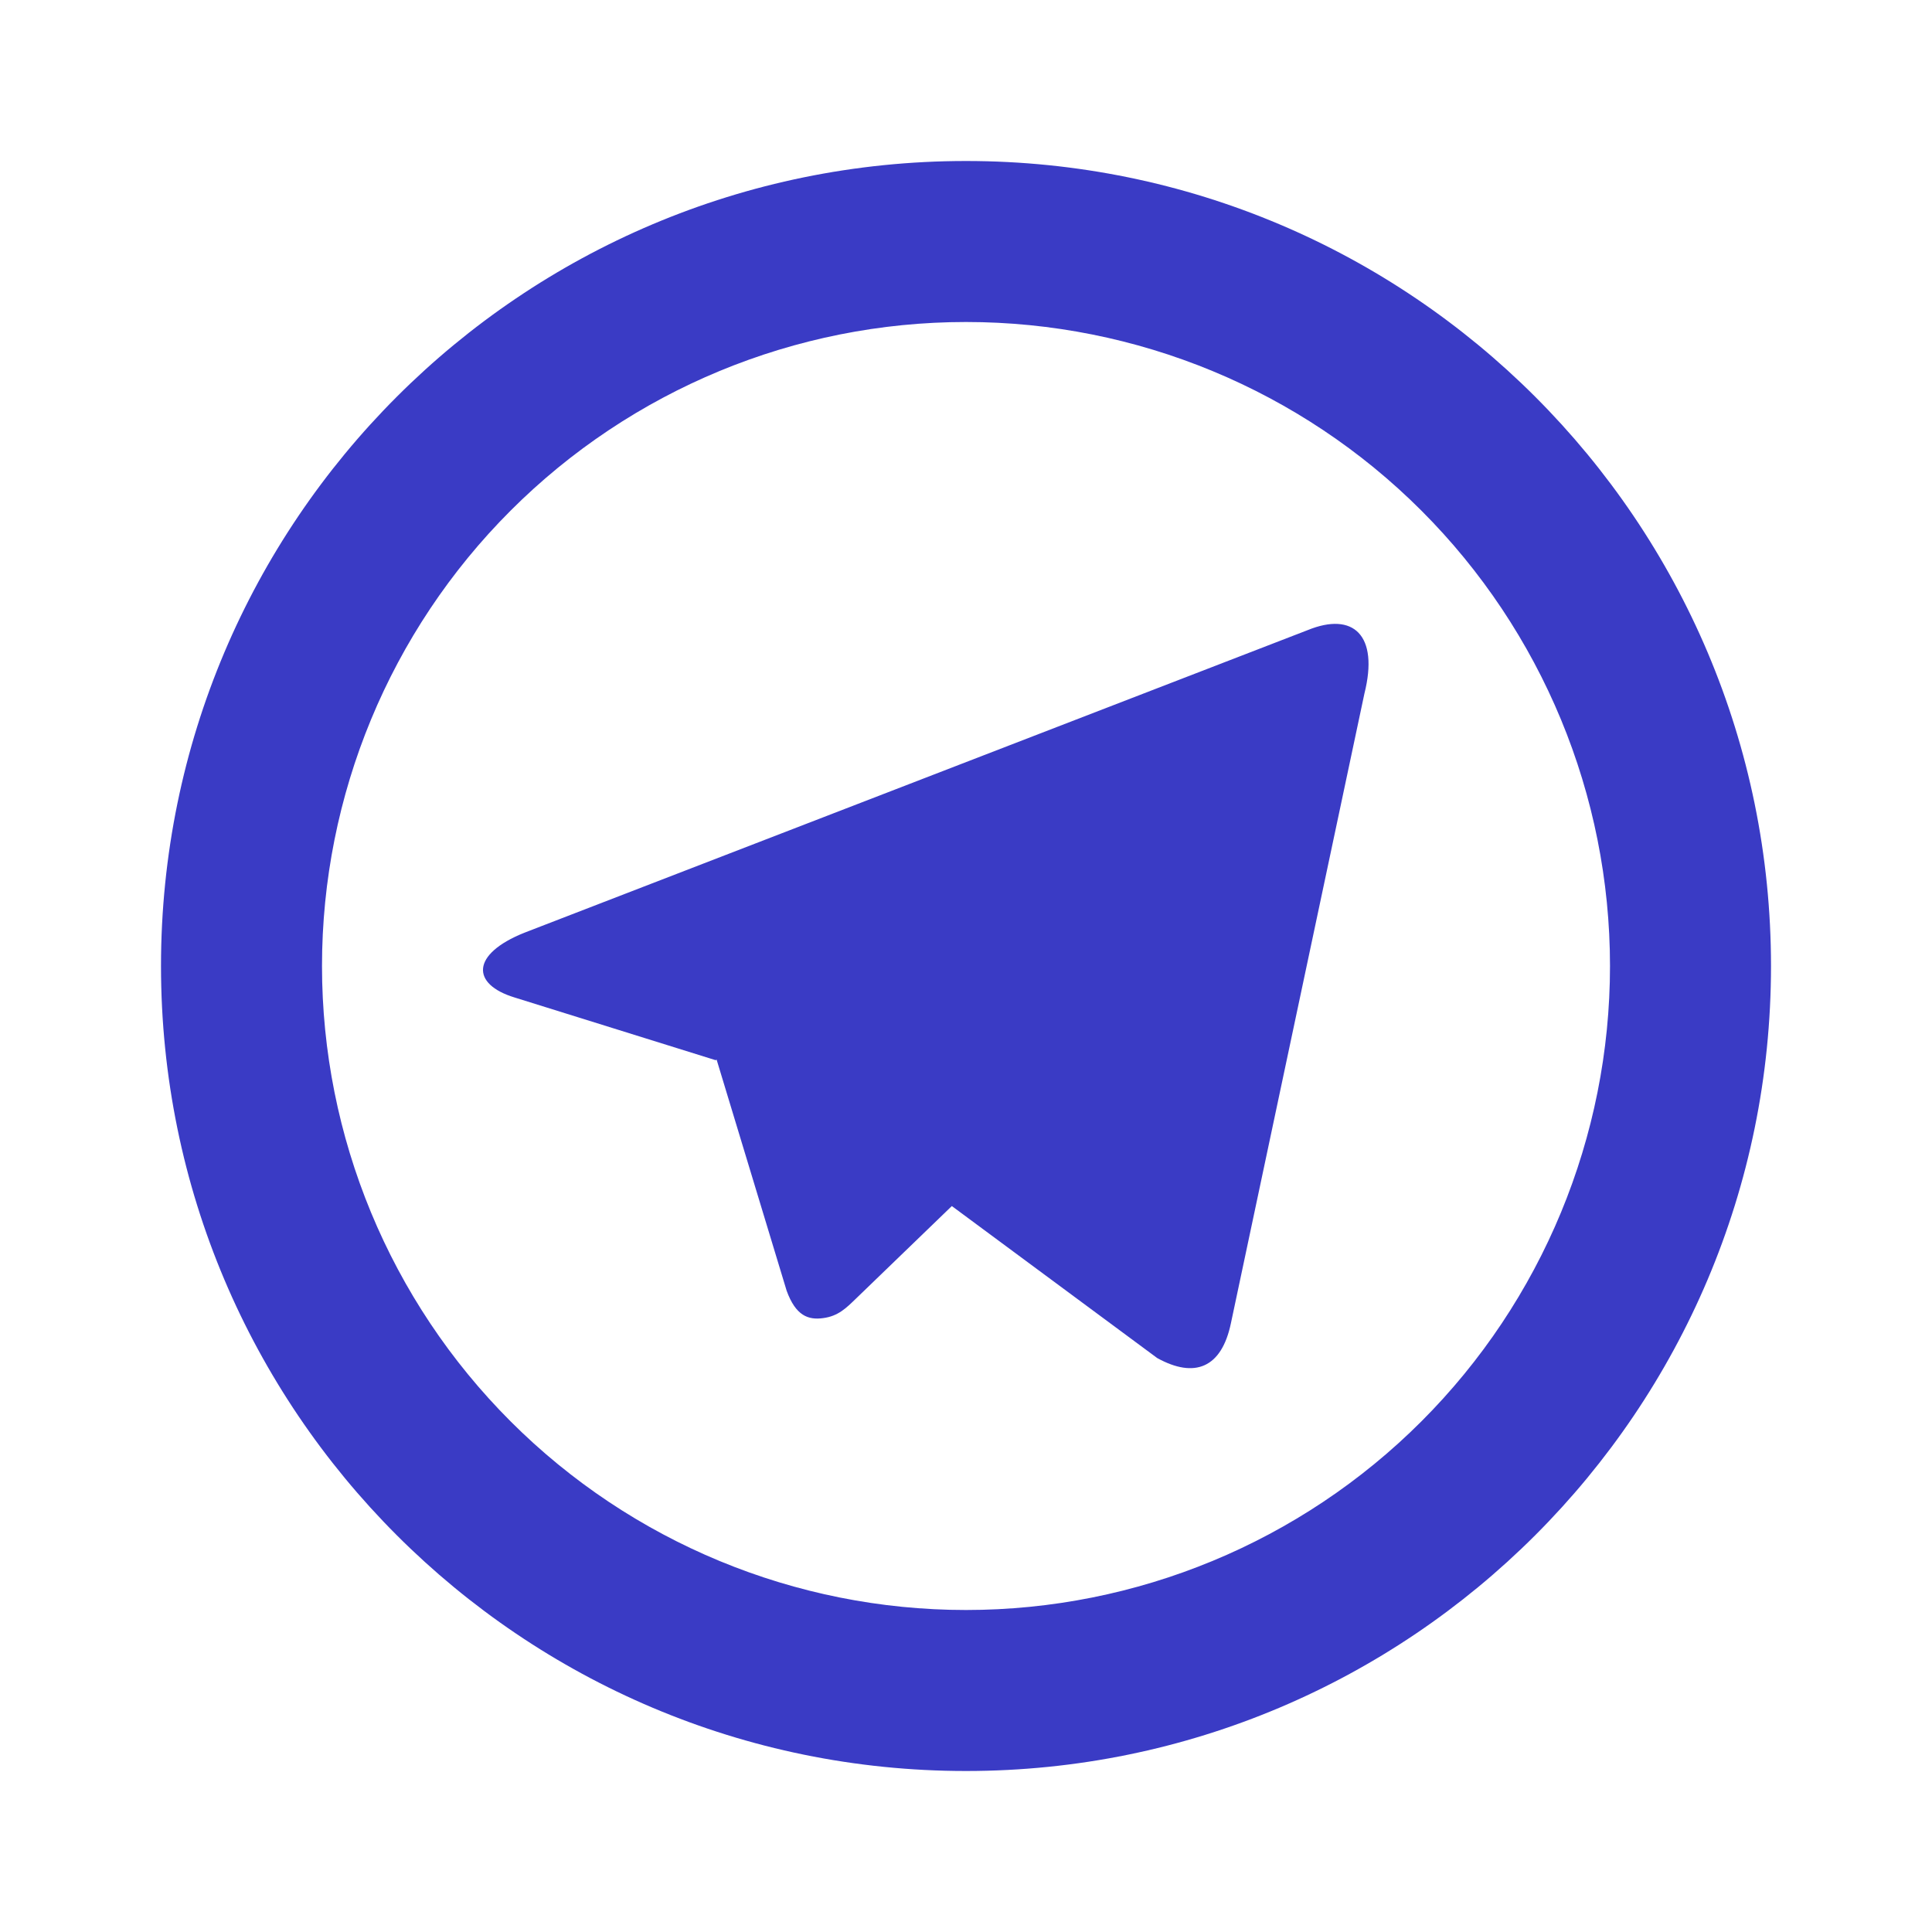
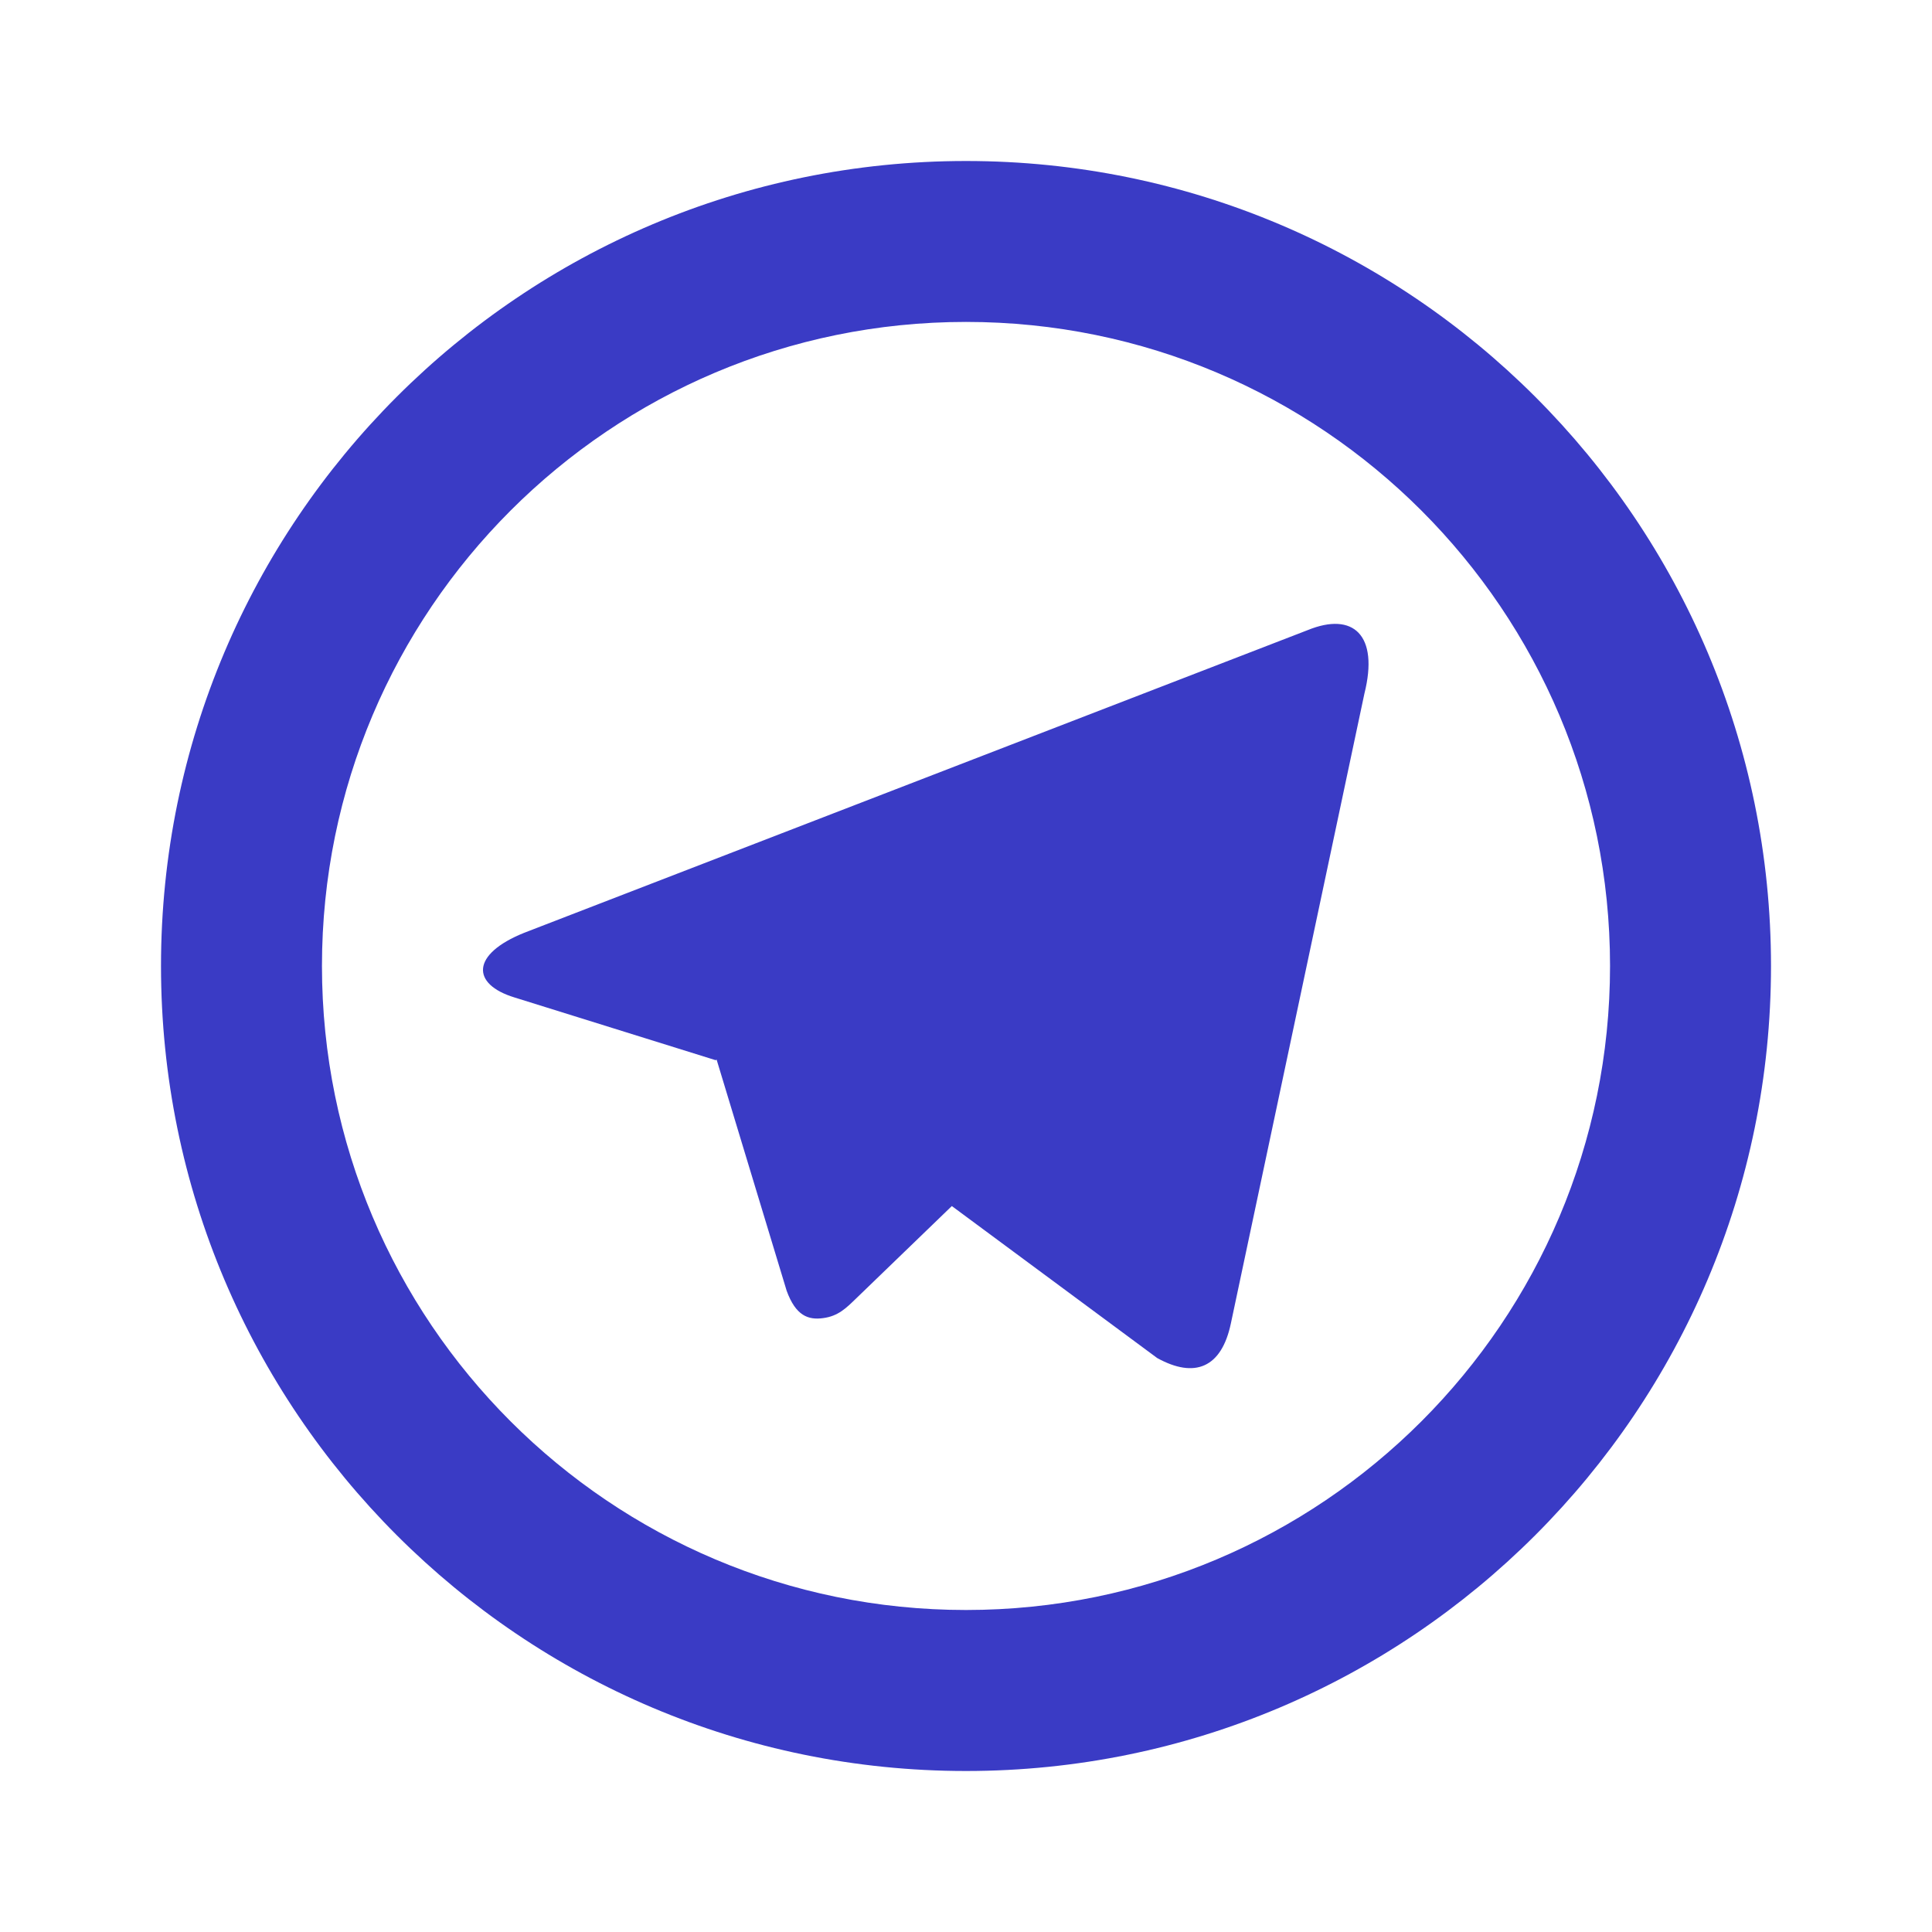
- <svg xmlns="http://www.w3.org/2000/svg" width="24" height="24" viewBox="0 0 24 24" fill="none">
-   <path d="M12 20C14.122 20 16.157 19.157 17.657 17.657C19.157 16.157 20 14.122 20 12C20 9.878 19.157 7.843 17.657 6.343C16.157 4.843 14.122 4 12 4C9.878 4 7.843 4.843 6.343 6.343C4.843 7.843 4 9.878 4 12C4 14.122 4.843 16.157 6.343 17.657C7.843 19.157 9.878 20 12 20ZM12 22C6.477 22 2 17.523 2 12C2 6.477 6.477 2 12 2C17.523 2 22 6.477 22 12C22 17.523 17.523 22 12 22ZM8.89 13.17L6.392 12.391C5.852 12.226 5.849 11.854 6.513 11.587L16.246 7.827C16.81 7.597 17.132 7.888 16.949 8.617L15.291 16.437C15.175 16.994 14.84 17.127 14.375 16.87L11.824 14.982L10.635 16.13C10.513 16.248 10.414 16.349 10.226 16.374C10.039 16.4 9.885 16.344 9.772 16.034L8.902 13.163L8.89 13.17Z" fill="#3A3BC5" />
+ <svg xmlns="http://www.w3.org/2000/svg" width="24" height="24" fill="none">
+   <path d="M12 20a8 8 0 100-16.001A8 8 0 0012 20zm0 2C6.477 22 2 17.523 2 12S6.477 2 12 2s10 4.477 10 10-4.477 10-10 10zm-3.11-8.83l-2.498-.779c-.54-.165-.543-.537.121-.804l9.733-3.76c.564-.23.886.061.703.79l-1.658 7.82c-.116.557-.451.69-.916.433l-2.551-1.888-1.189 1.148c-.122.118-.221.219-.409.244-.187.026-.341-.03-.454-.34l-.87-2.871-.012.007z" fill="#3A3BC5" />
</svg>
